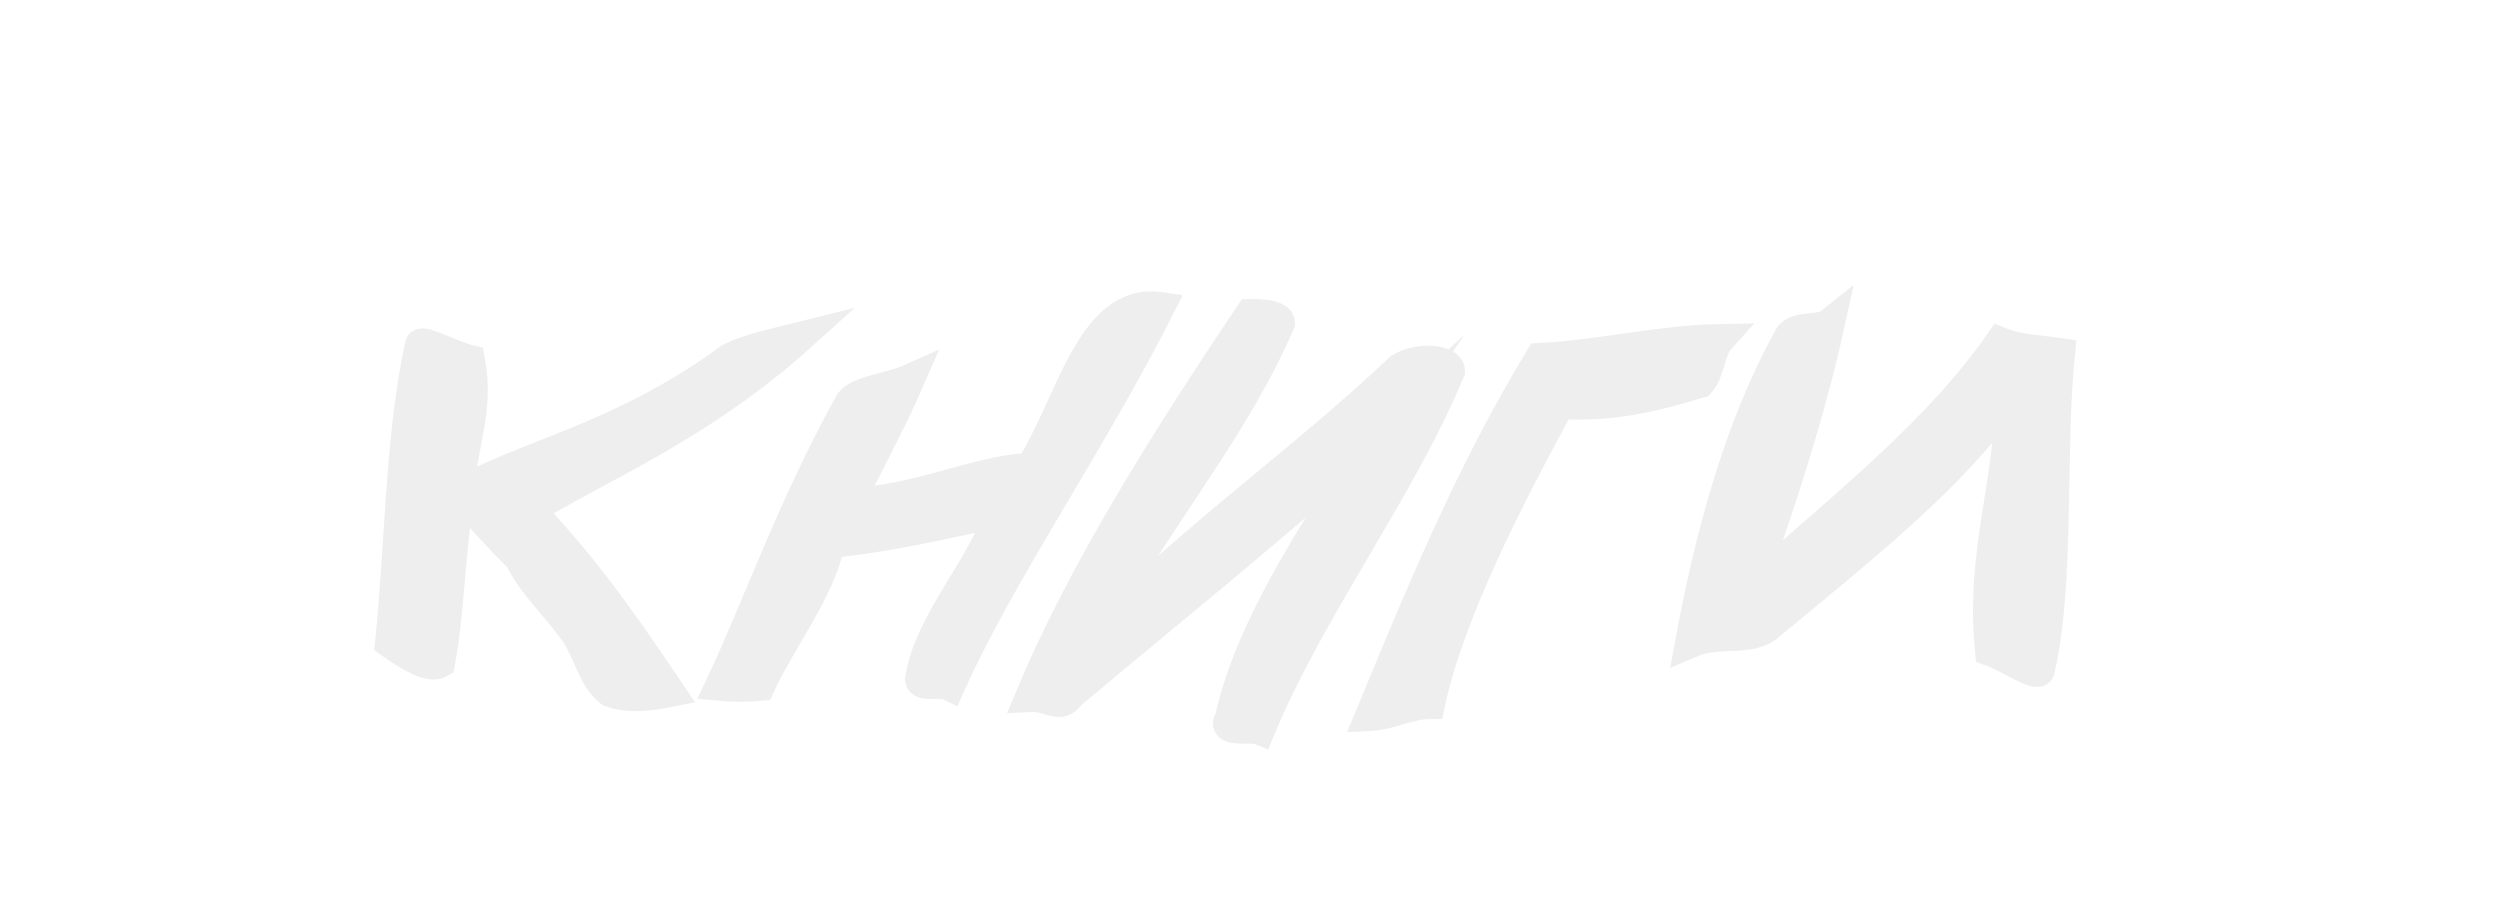
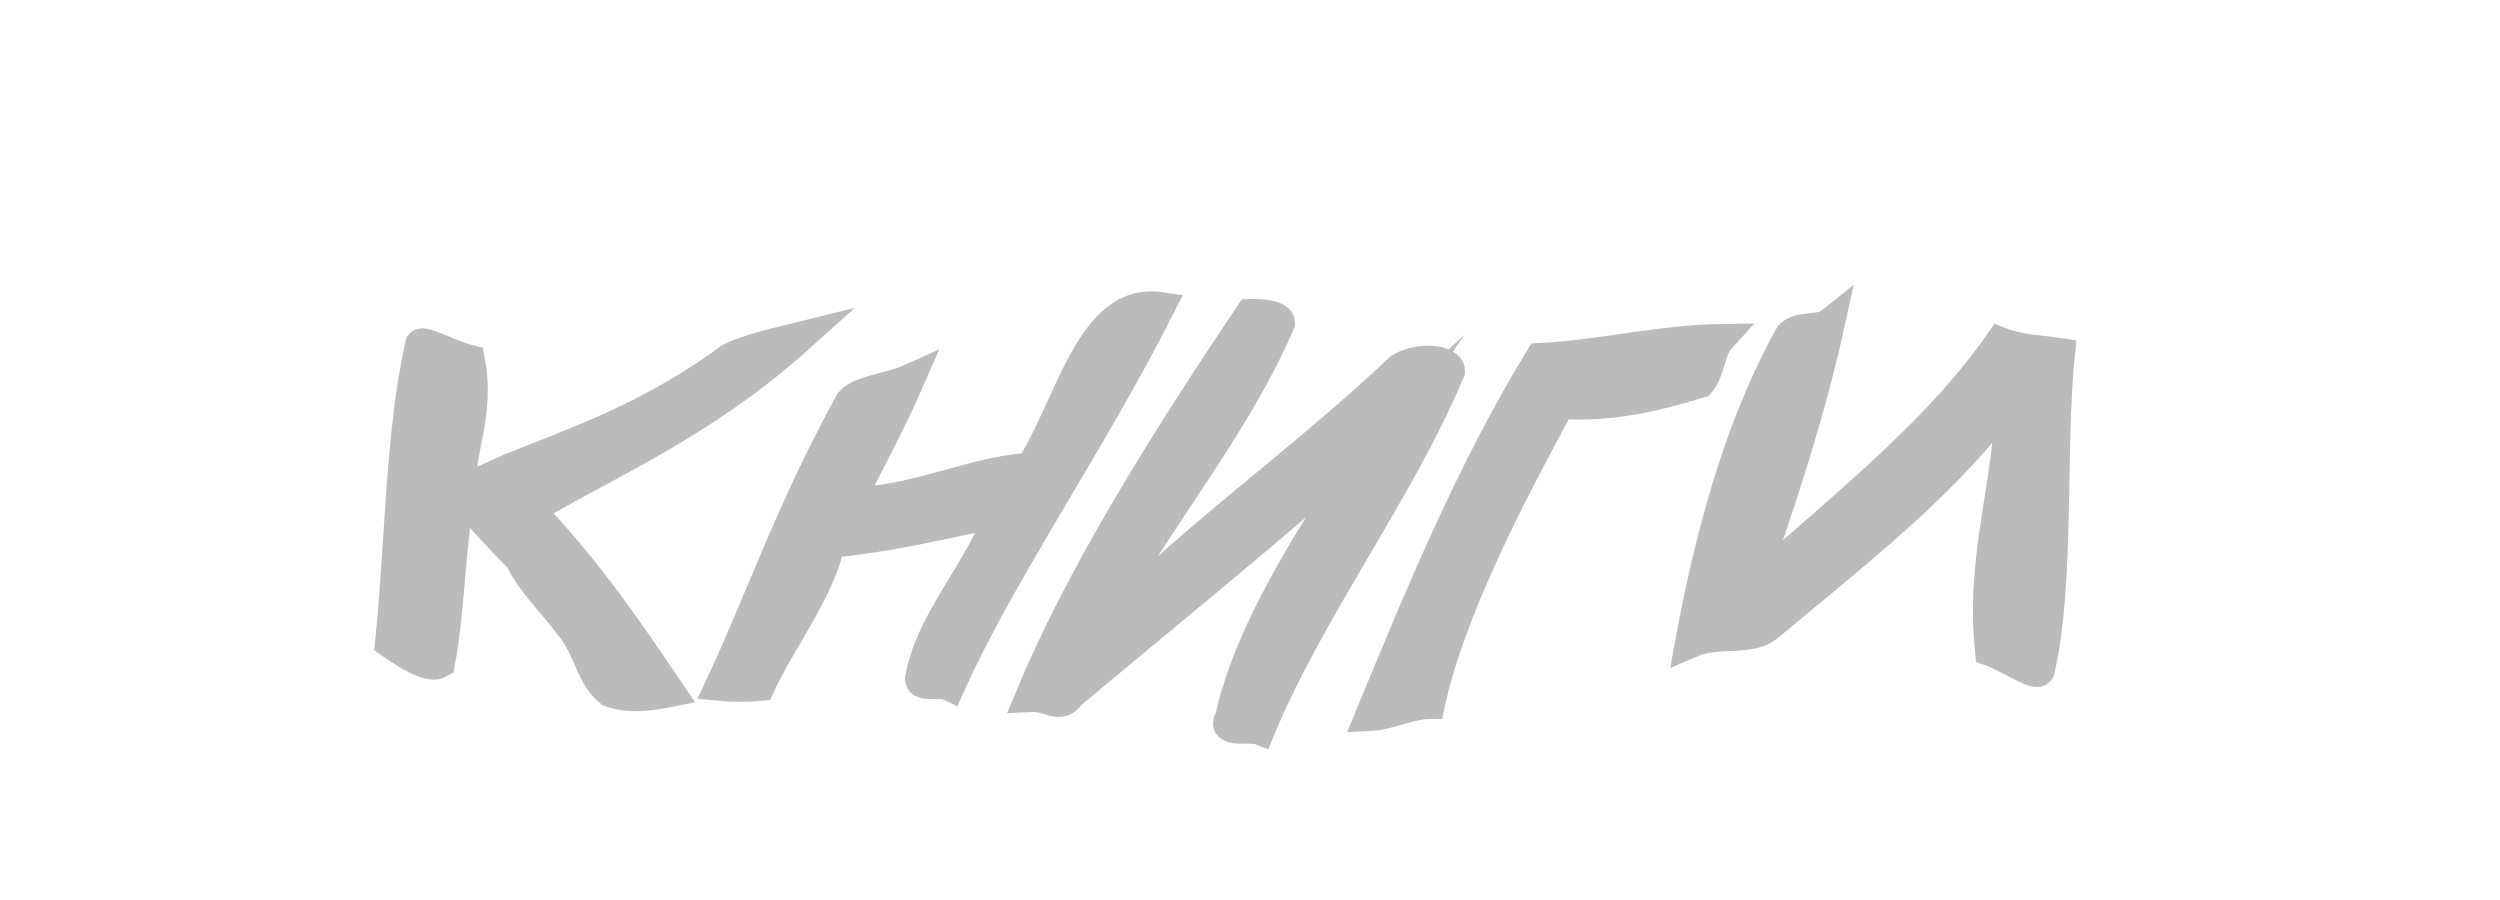
<svg xmlns="http://www.w3.org/2000/svg" width="100" height="36">
-   <g style="stroke-miterlimit:10;stroke-width:3px" transform="scale(0.4 0.4) translate(34 -40)" fill="#eee" stroke="#eee" stroke-width="2">
+   <g style="stroke-miterlimit:10;stroke-width:3px" transform="scale(0.4 0.4) translate(34 -40)" fill="#bbb" stroke="#bbb" stroke-width="2">
    <path d="M46,73.7c-2,0.5-5,1.1-7,2.1c-11,8.1-21,9.8-27,13.5c0-4.6,2-7.9,1-13.3c-2-0.5-5-2.2-5-1.5c-2,9-2,20.3-3,29.8c2,1.4,4,2.6,5,2c1-5.3,1-11.5,2-16.9c2,2.3,4,4.5,6,6.5c1,2.2,3,4.1,5,6.7c2,2.5,2,5,4,6.6c2,0.7,4,0.4,6,0c-4-5.9-8-11.9-14-18.2C26,86.7,36,82.7,46,73.7L46,73.7z" />
    <path d="M69,86.8c-5,0.1-12,3.5-18,3.4c2-4.2,4-7.7,6-12.3c-2,0.9-5,1.1-6,2.3c-6,10.9-9,19.9-13,28.4c1,0.1,3,0.1,4,0c2-4.4,6-9.5,7-14.3c6-0.6,11-1.8,17-3.1c-2,5.9-7,10.8-8,16.7c0,0.9,2,0.2,3,0.7c5-11.2,14-24.1,21-37.9C75,69.7,73,80.7,69,86.8L69,86.8z" />
    <path d="M75,104.5c5-10.6,14-20.6,19-32.2c0-1-3-0.9-3-0.9c-9,13.4-17,26.3-22,38.3c2-0.1,3,1.3,4-0.2c10-8.4,21-17.2,31-26.3c-6,8.8-13,19.4-15,28.6c-1,1.6,2,0.8,3,1.2c5-12.1,14-23.9,19-35.9c0-1.1-3-1.5-5-0.3c-9,8.5-18,14.9-27,23.4C78,101.8,76,102.9,75,104.5C75,104.5,75,104.5,75,104.5z" />
    <path d="M103,111.6c2-0.1,4-1.2,6-1.2c2-9.3,8-20.8,13-30c5,0.3,9-0.6,14-2.1c1-1.1,1-3.3,2-4.4c-6,0.1-12,1.6-18,1.9C113,87.3,108,99.5,103,111.6C103,111.6,103,111.6,103,111.6z" />
    <path d="M166,74.2c-6,8.6-14,15-25,24.7c3-8.4,6-17.5,8-26.6c-1,0.8-3,0.2-4,1.2c-5,8.9-8,19.9-10,30.8c3-1.3,6,0,8-1.8c10-8.3,18-14.6,24-22.9c0,8.7-3,15.8-2,25.5c2,0.7,5,2.9,5,1.8c2-8.7,1-21.9,2-31.6C170,75,168,75,166,74.2L166,74.2z" />
  </g>
</svg>
